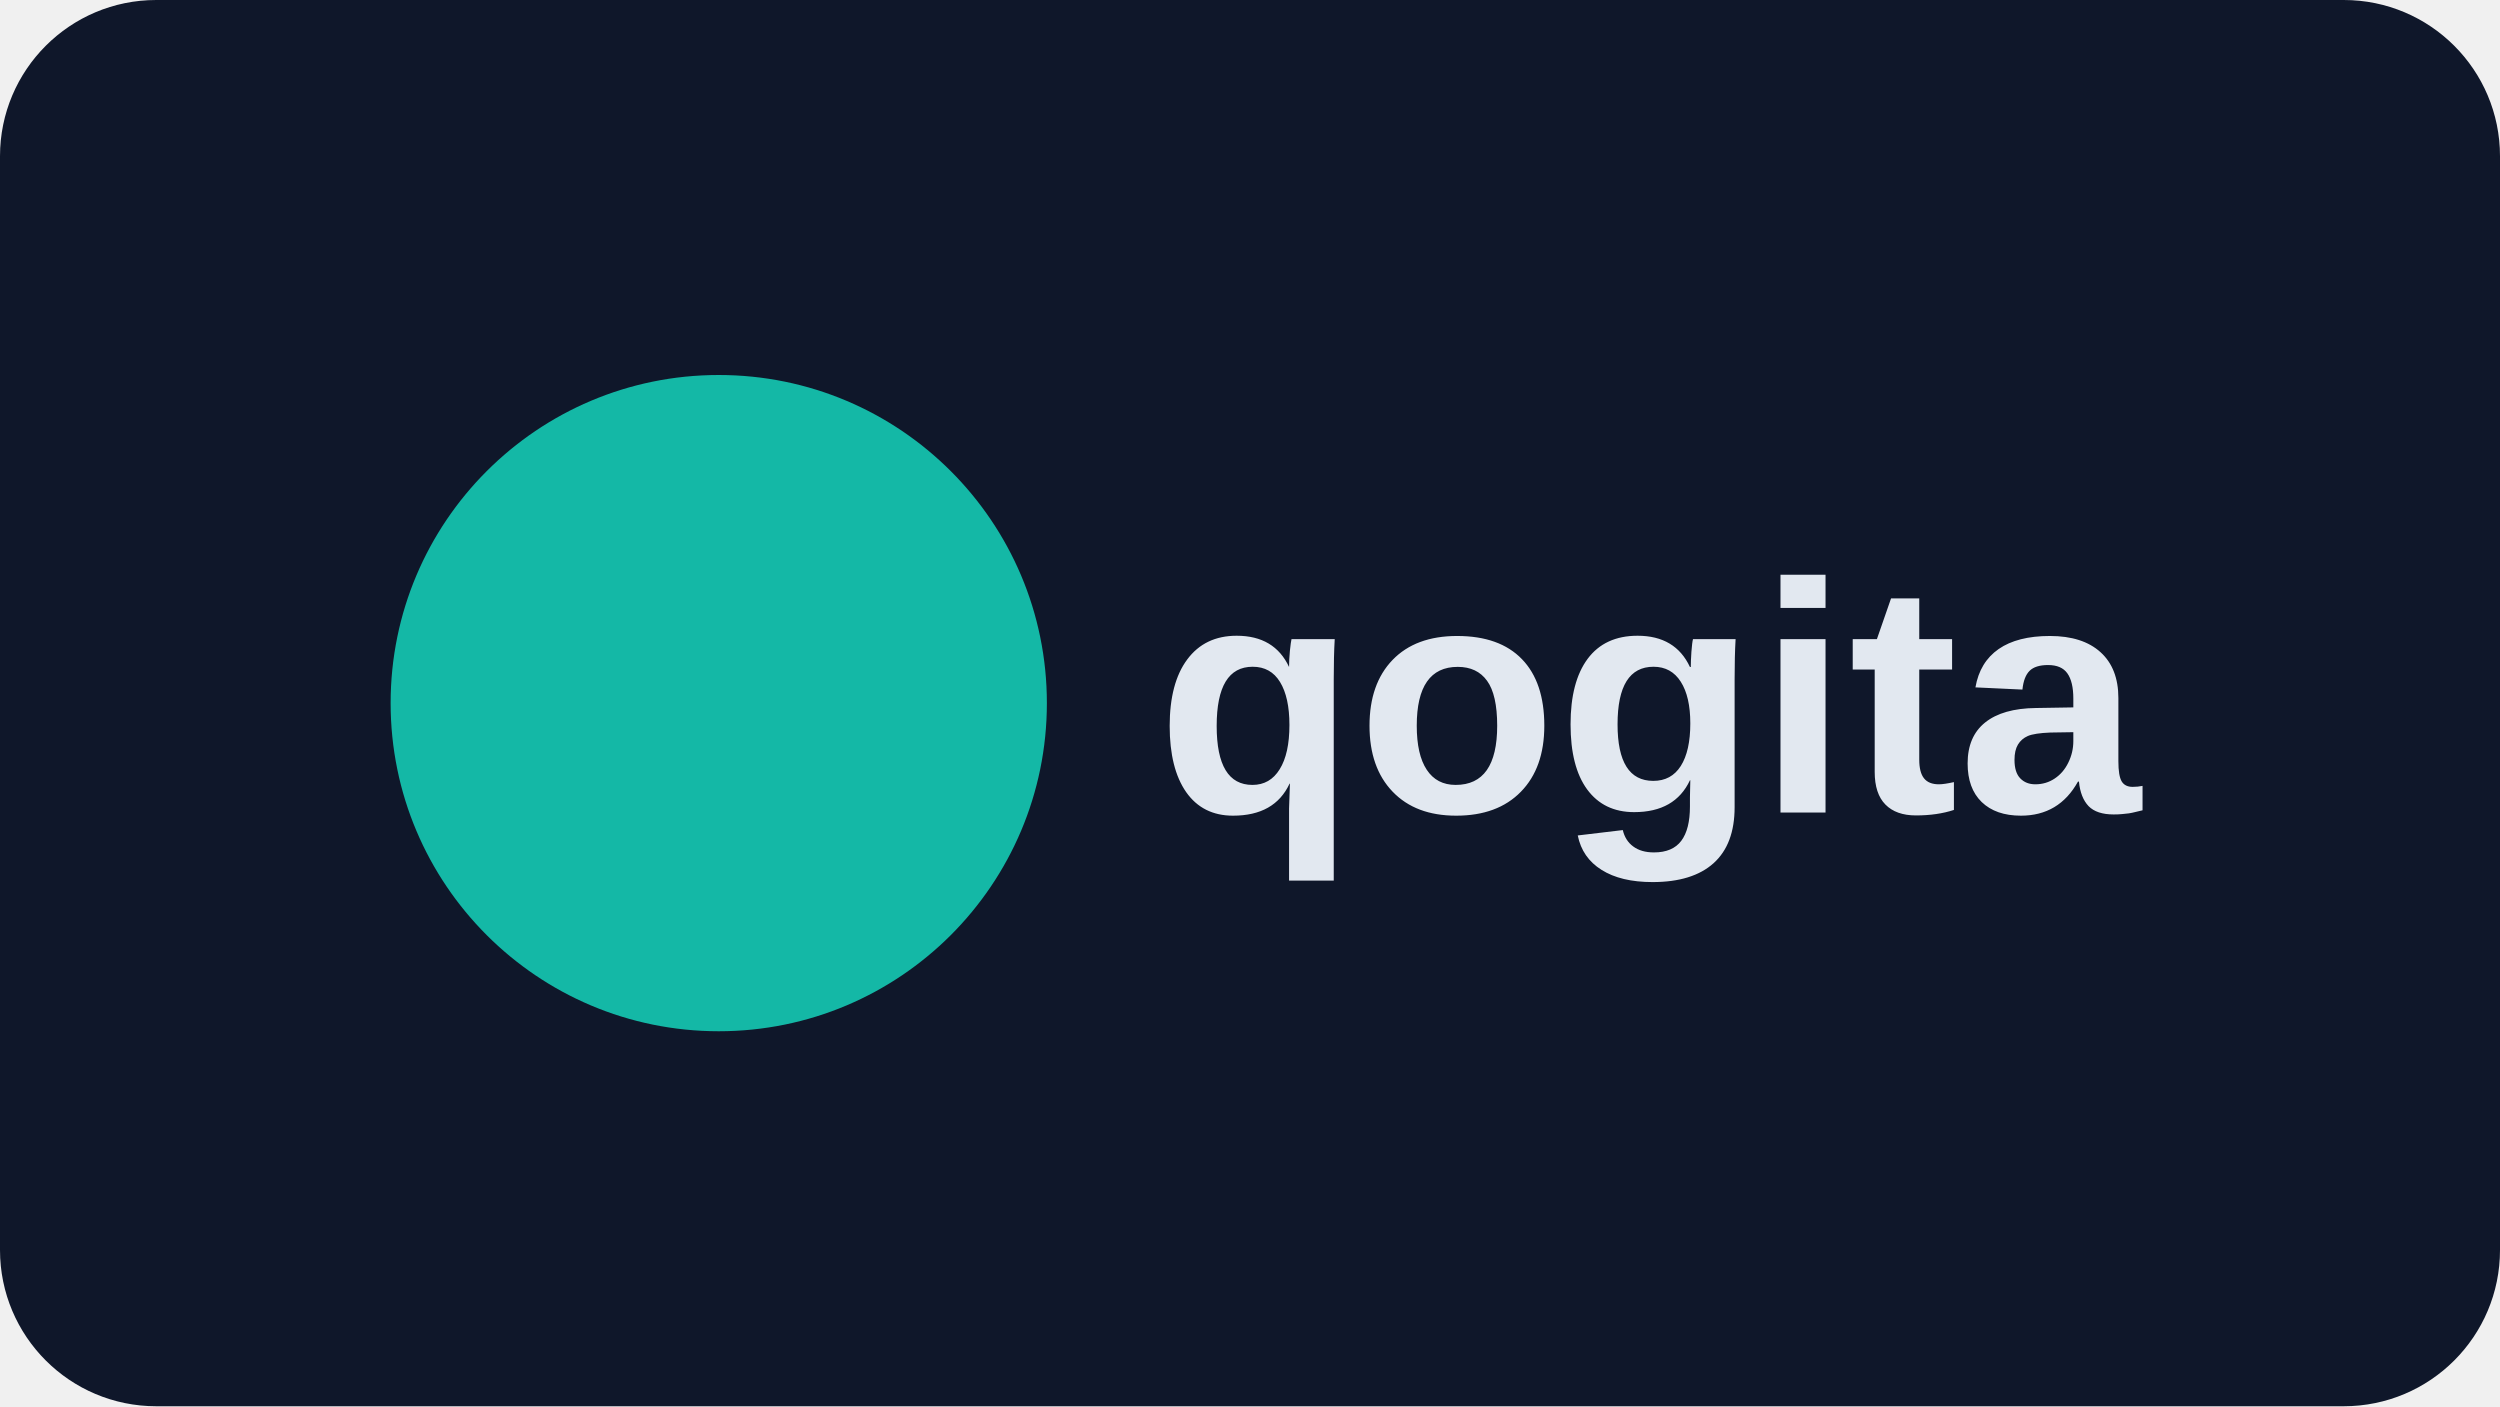
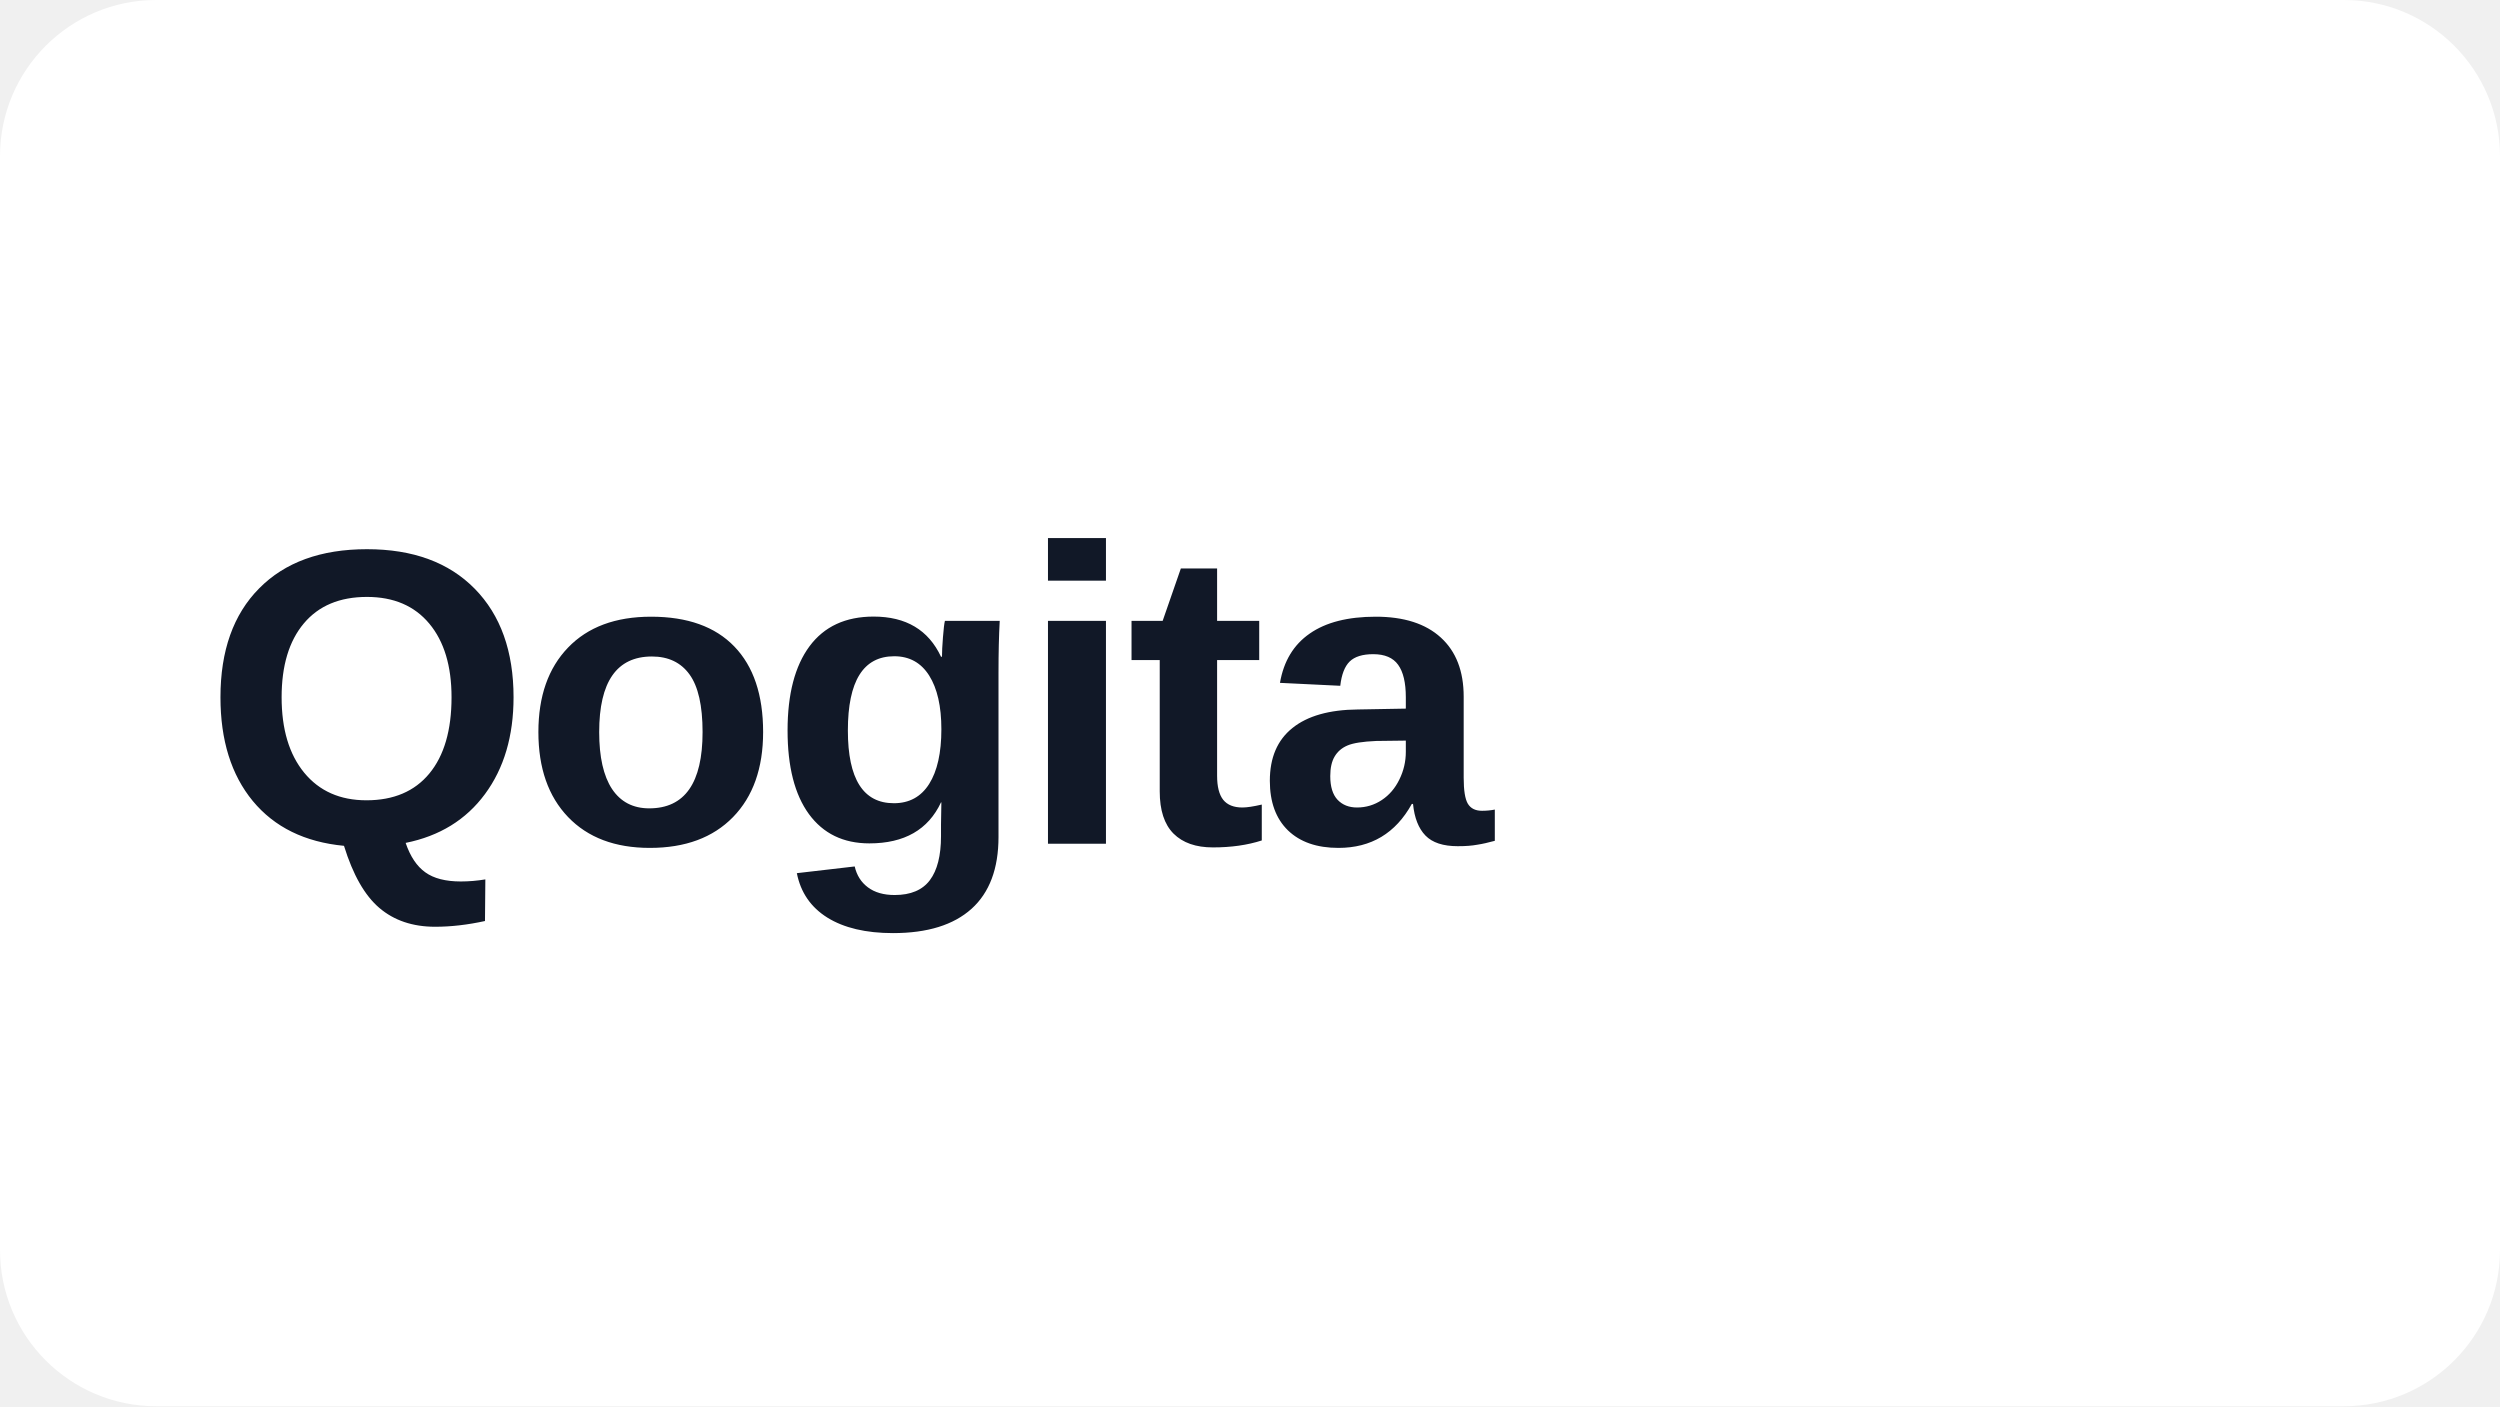
<svg xmlns="http://www.w3.org/2000/svg" width="320" height="180" viewBox="0 0 320 180" role="img" aria-label="Qogita">
-   <rect width="320" height="180" rx="20" fill="#0f172a" />
-   <circle cx="92" cy="90" r="42" fill="#14b8a6" />
-   <text x="148" y="104" fill="#e2e8f0" font-family="Arial, sans-serif" font-size="42" font-weight="700">qogita</text>
+   <rect width="320" height="180" rx="20" fill="#ffffff" />
+   <text x="26" y="108" fill="#111827" font-family="Arial, Helvetica, sans-serif" font-size="54" font-weight="600" letter-spacing="-1.2">
+     Qogita
+   </text>
</svg>
